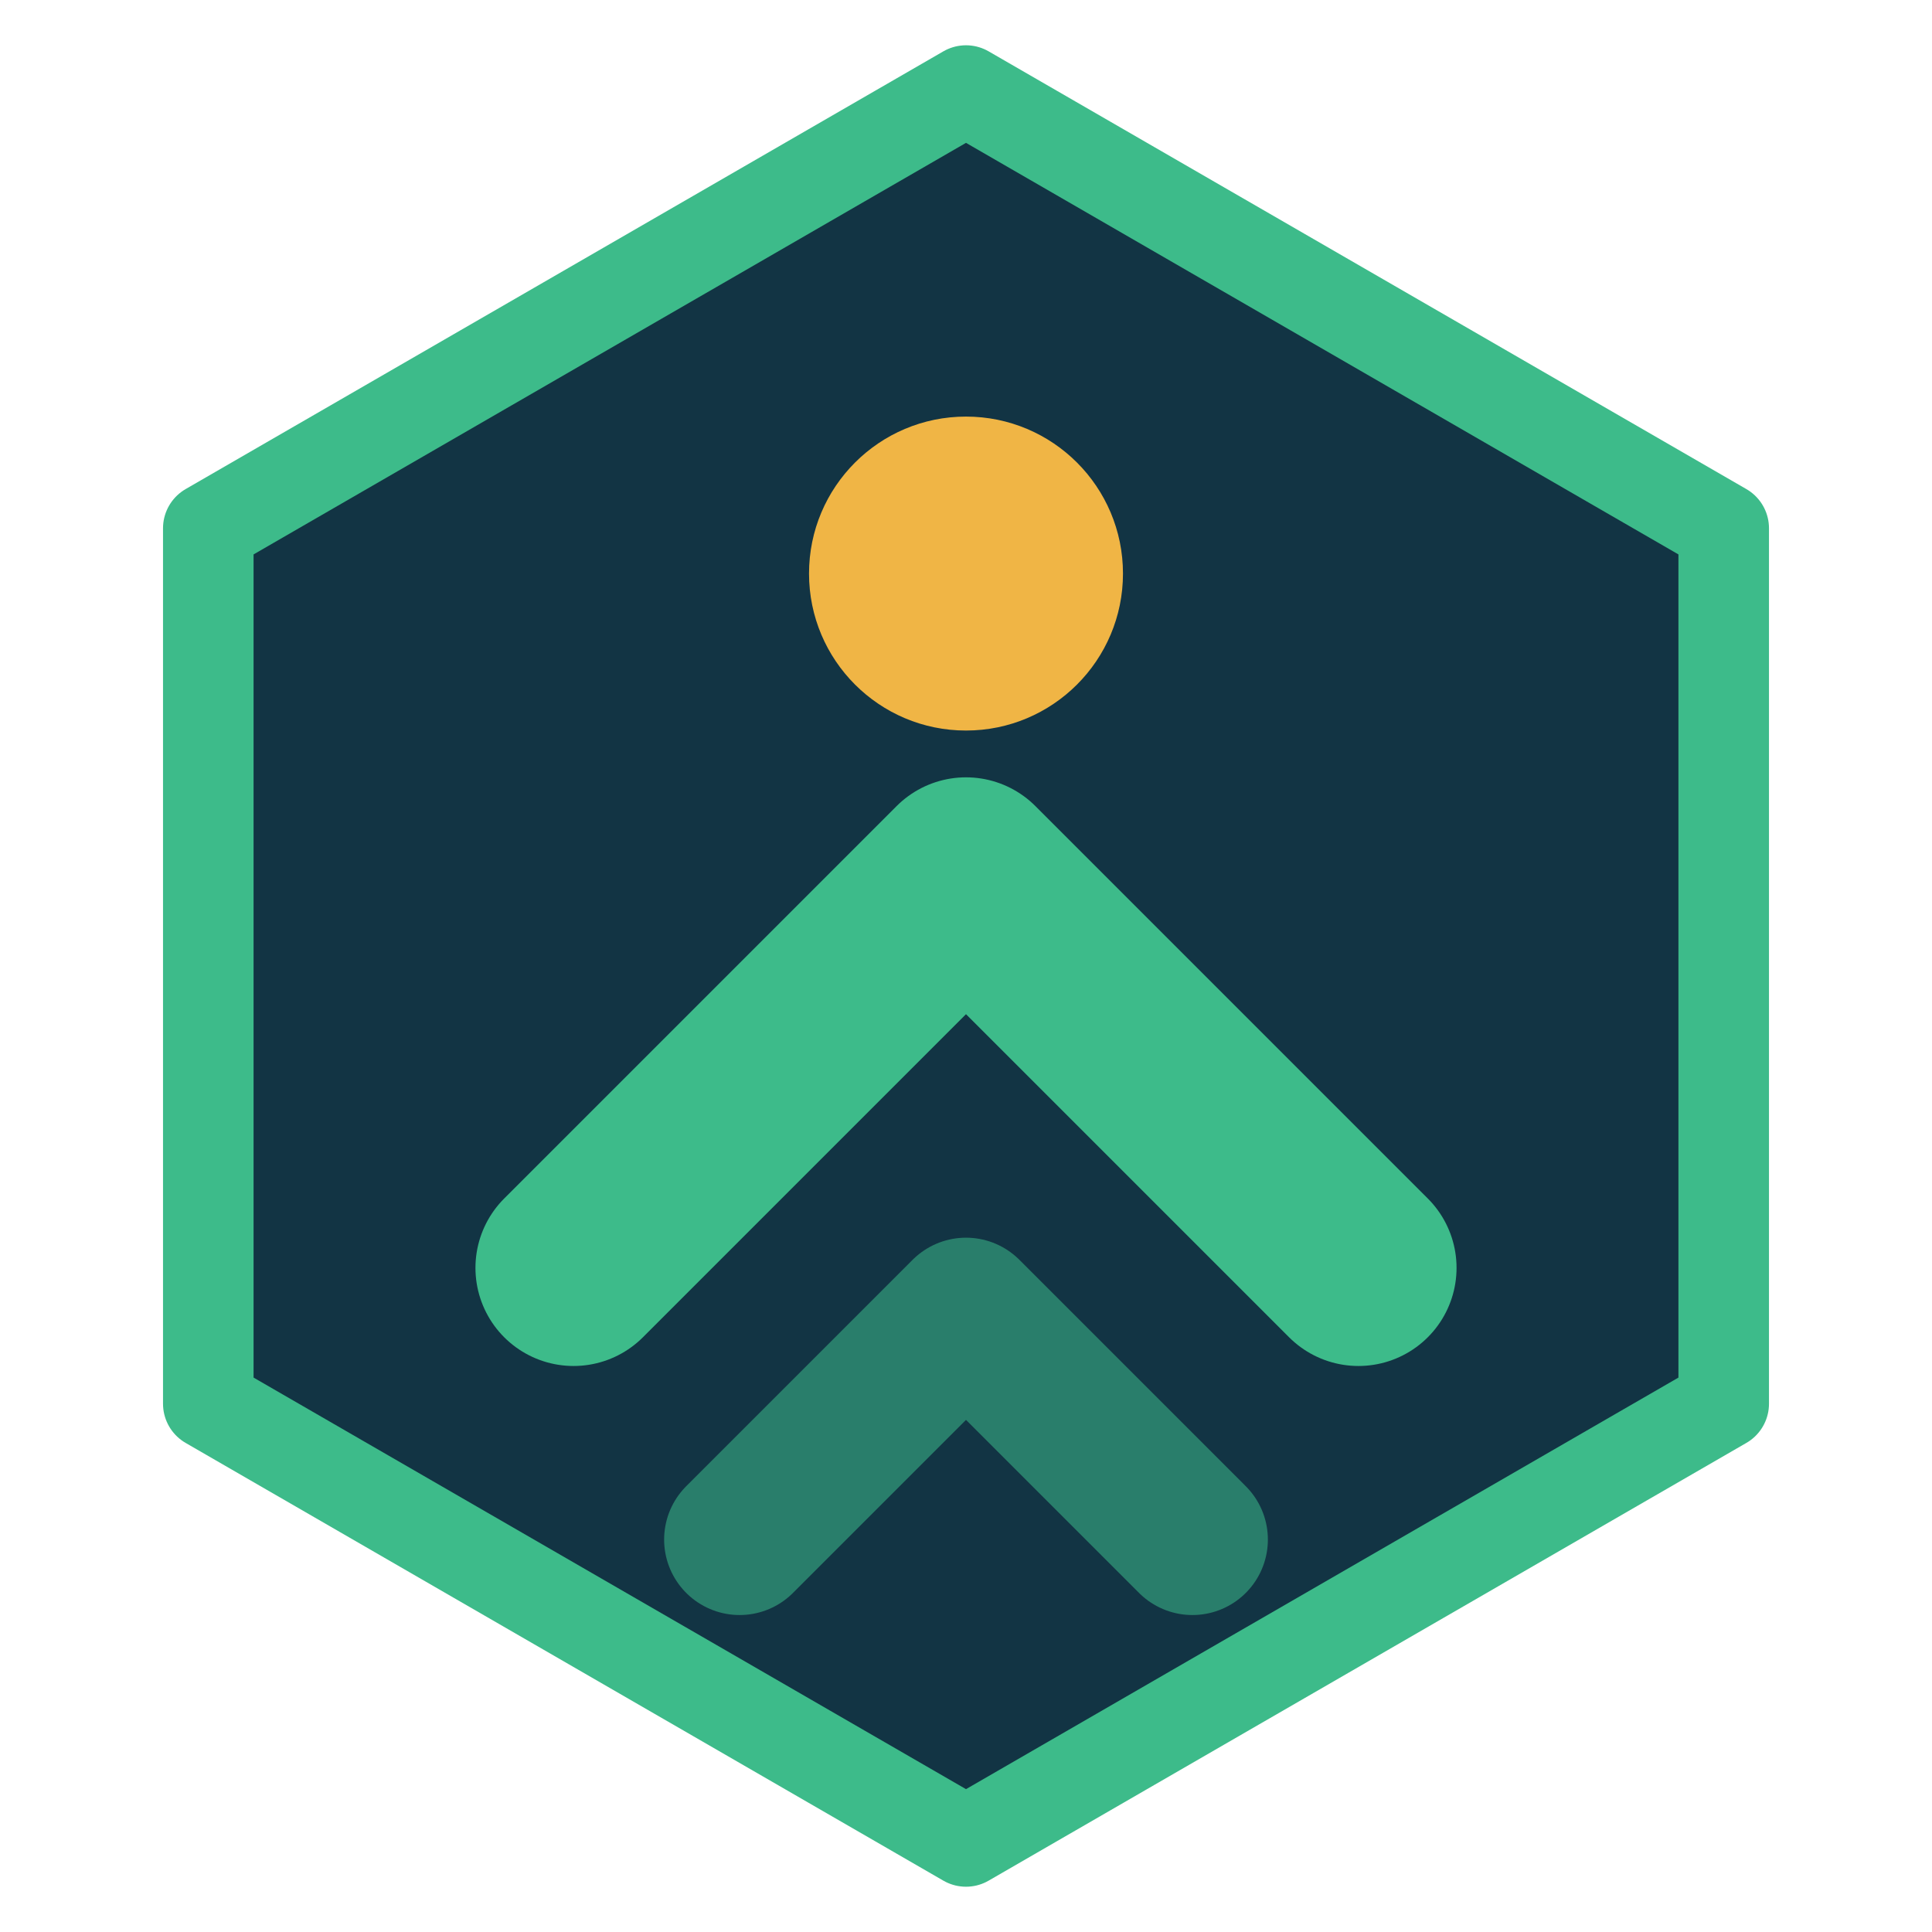
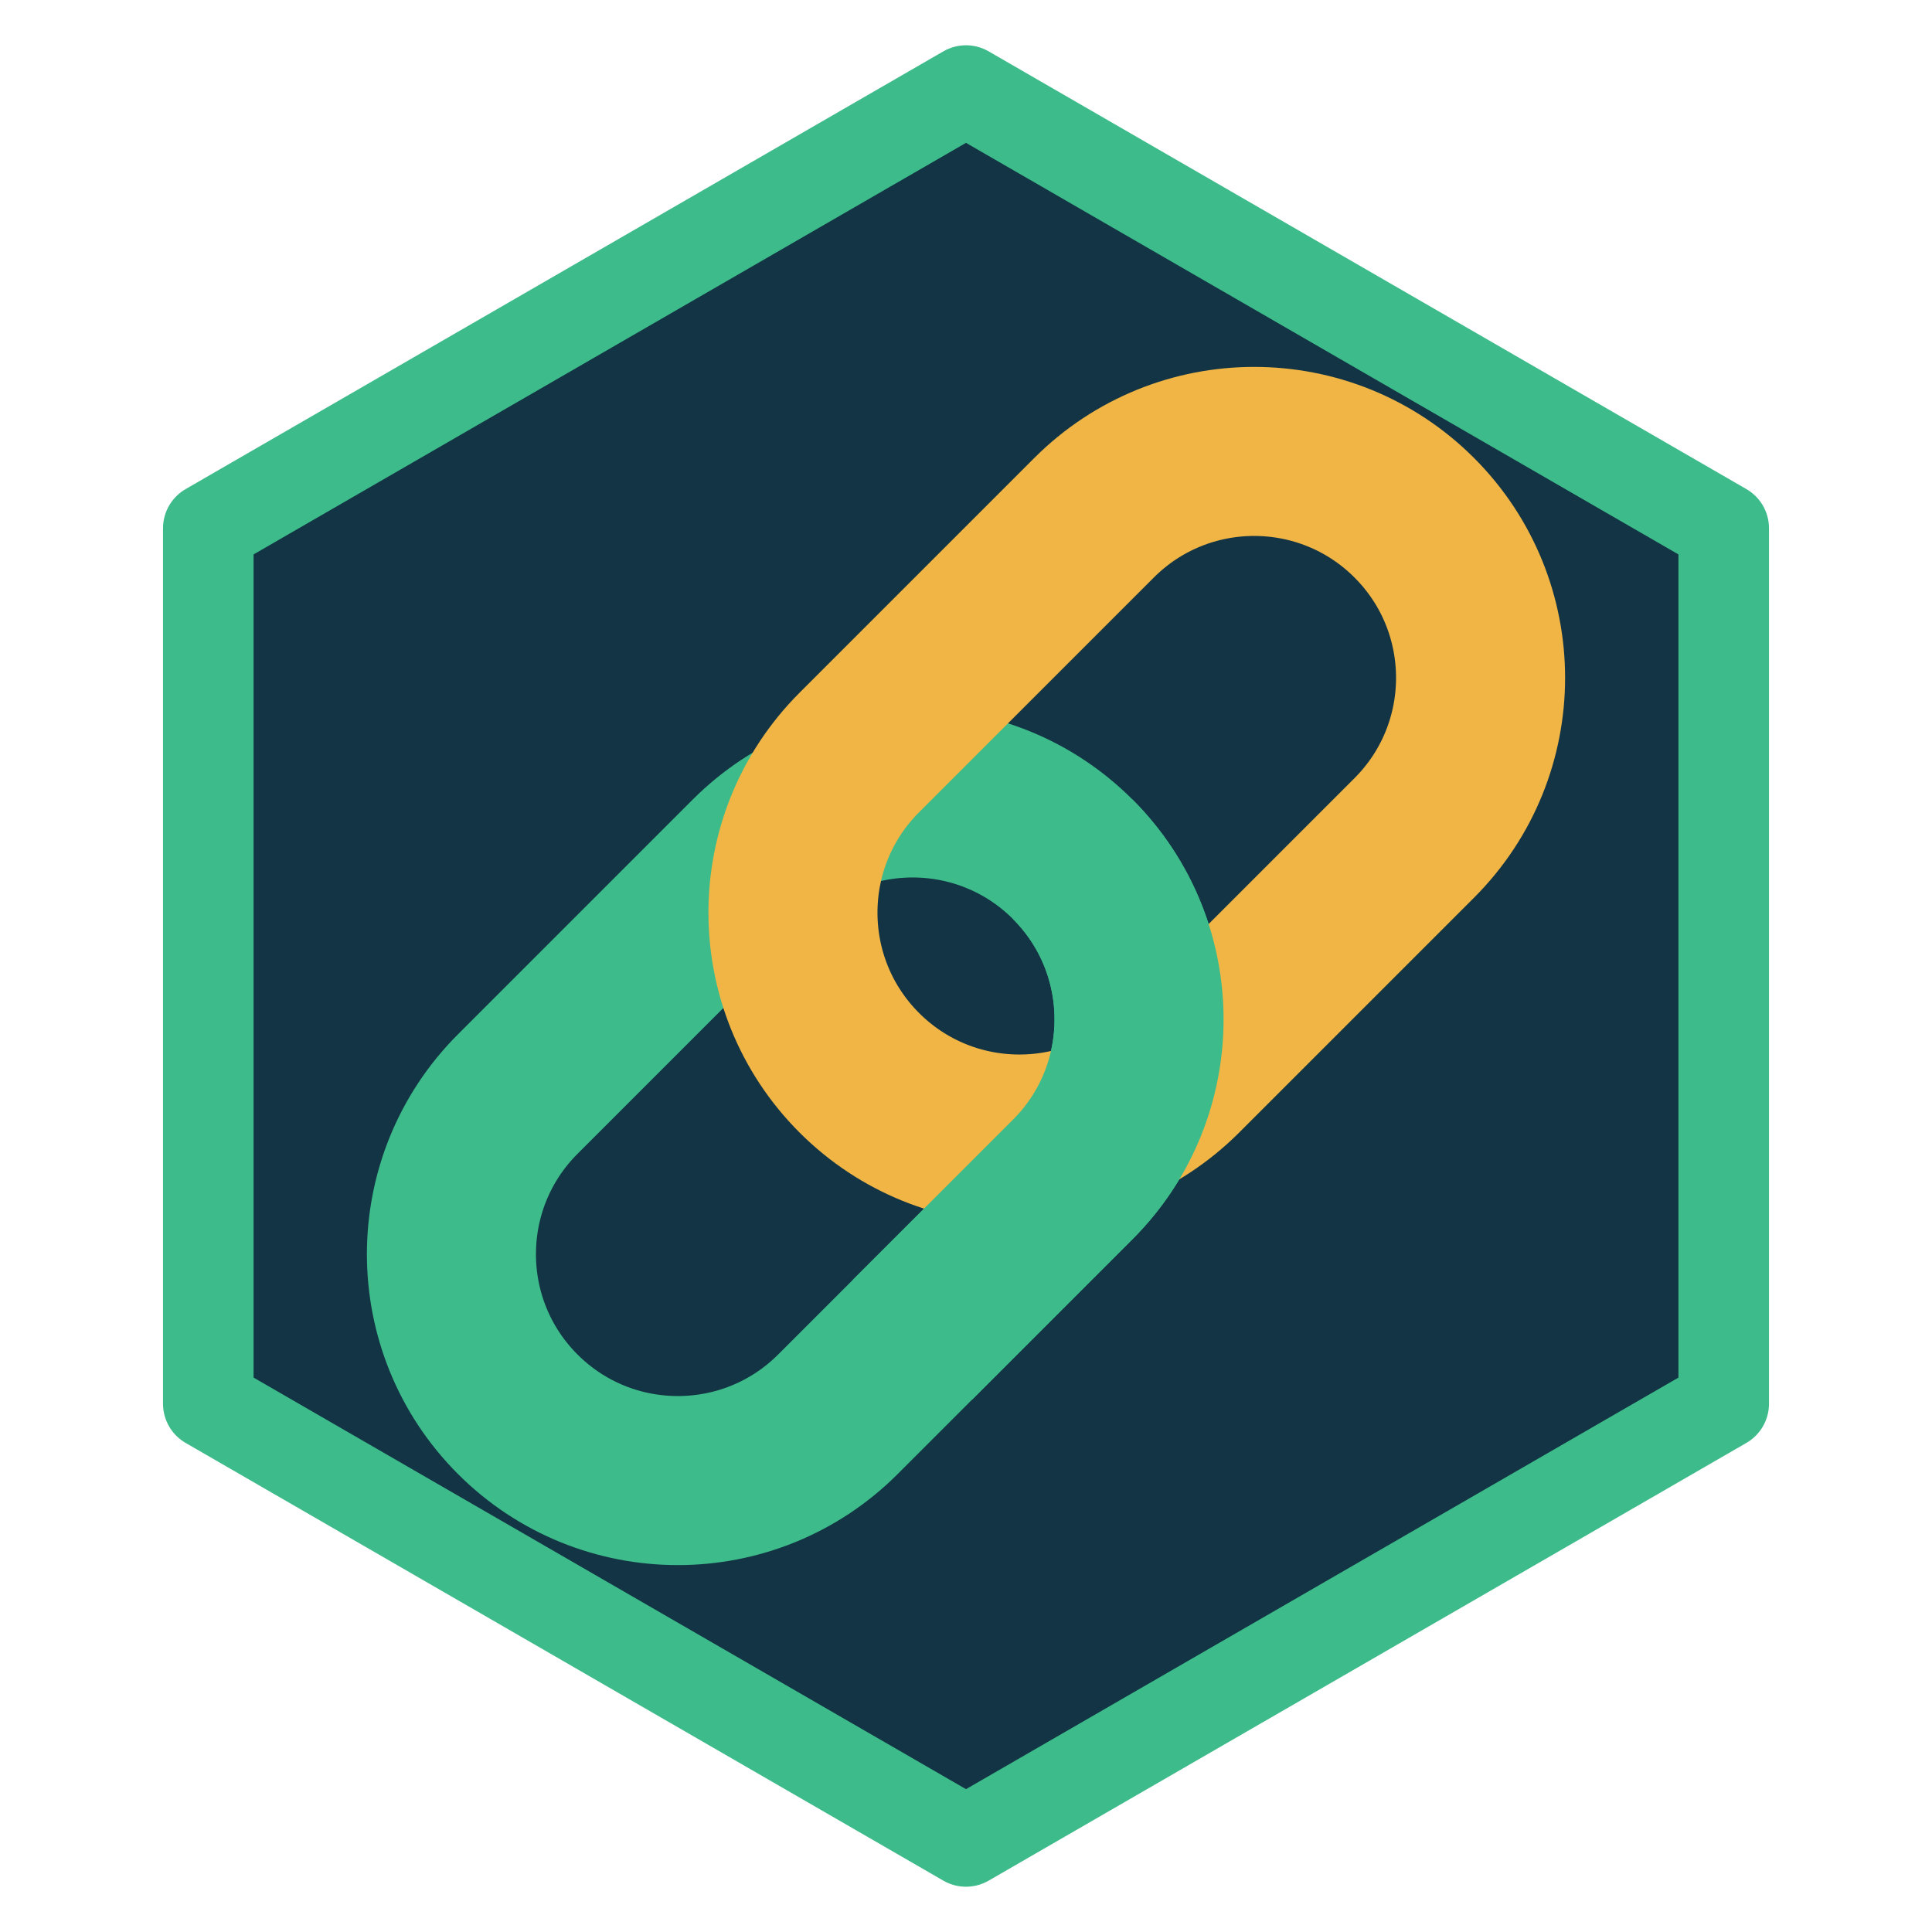
<svg xmlns="http://www.w3.org/2000/svg" viewBox="0 0 64 64">
+   <defs>
+     <clipPath id="rsl-clip">
+       <rect x="22" y="32" width="20" height="14" />
+     </clipPath>
+   </defs>
  <path d="M32 3 57.1 17.5v29L32 61 6.9 46.5v-29Z" fill="#123444" stroke="#3DBB8A" stroke-width="3" stroke-linejoin="round" />
-   <path d="M19 42 32 29l13 13" fill="none" stroke="#3DBB8A" stroke-width="6.5" stroke-linecap="round" stroke-linejoin="round" />
-   <path d="M24.5 51 32 43.5 39.5 51" fill="none" stroke="#3DBB8A" stroke-opacity=".55" stroke-width="5" stroke-linecap="round" stroke-linejoin="round" />
-   <circle cx="32" cy="19" r="5.2" fill="#F0B545" />
+   <g transform="rotate(-45 32 32)" fill="none" stroke-width="5.6">
+     <rect x="11" y="24.5" width="26" height="15" rx="7.5" stroke="#3DBB8A" />
+     <rect x="27" y="24.5" width="26" height="15" rx="7.5" stroke="#F0B545" />
+     <rect x="11" y="24.5" width="26" height="15" rx="7.5" stroke="#3DBB8A" clip-path="url(#rsl-clip)" />
+   </g>
</svg>
